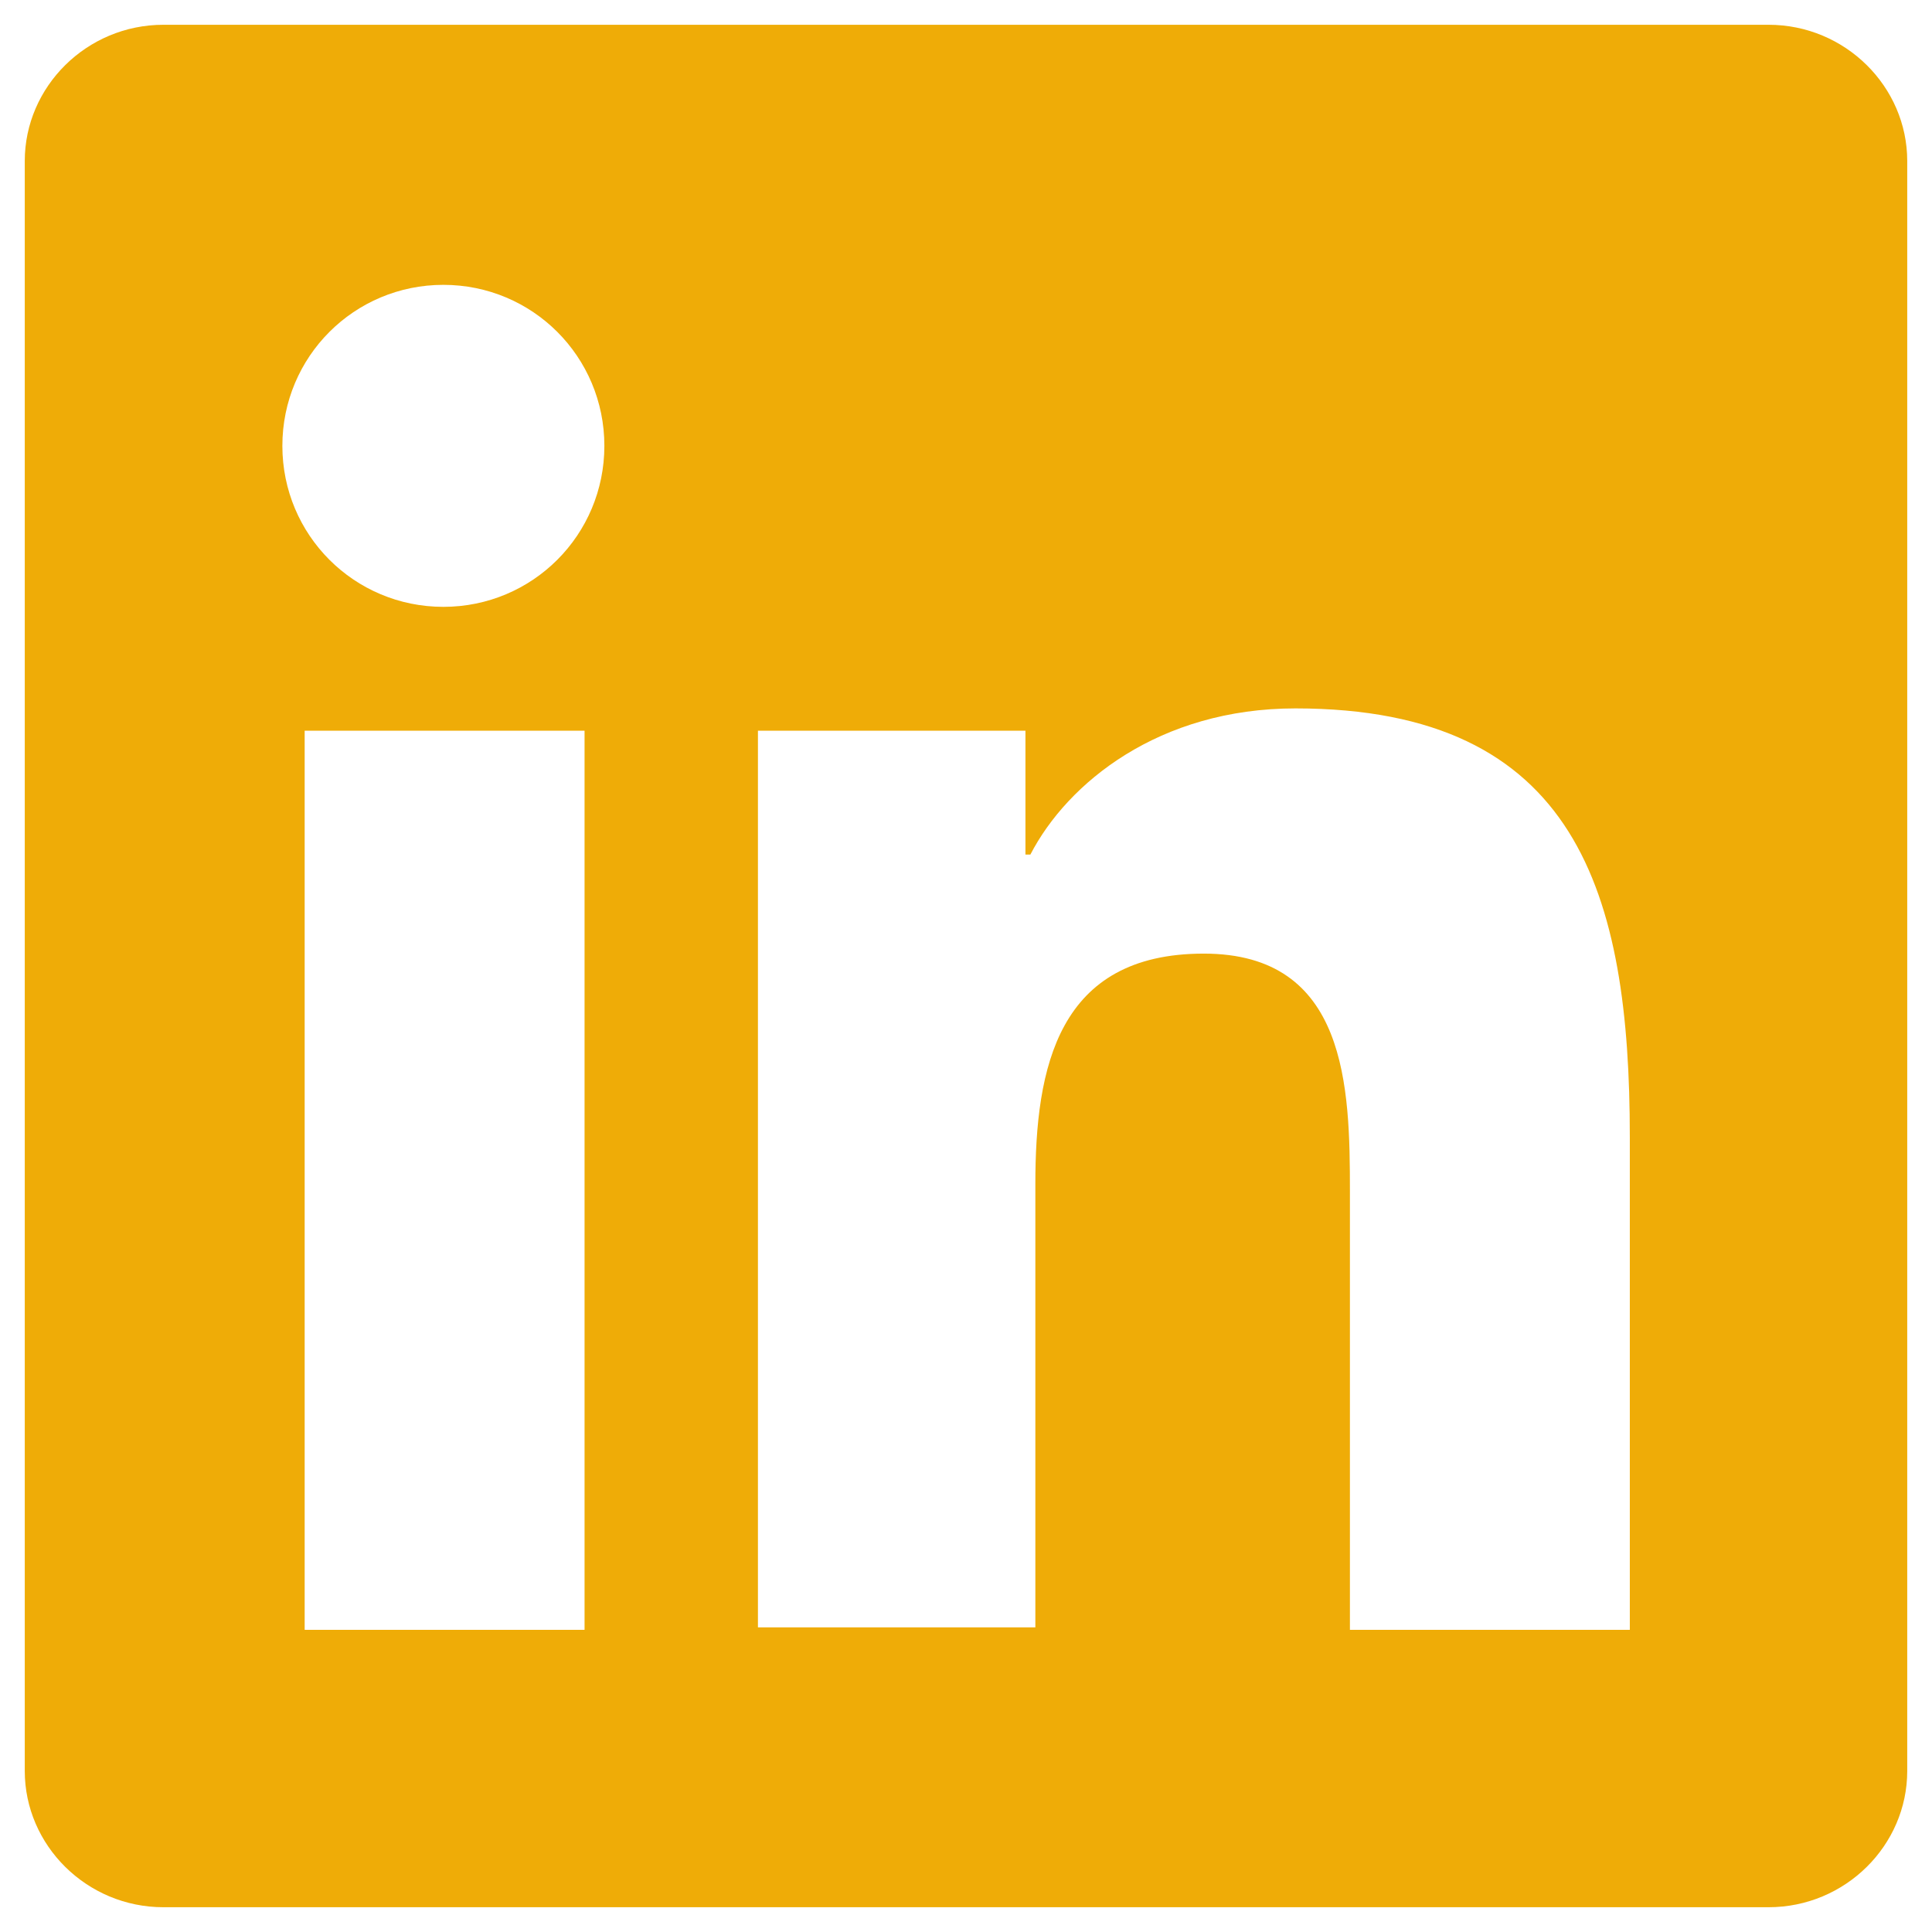
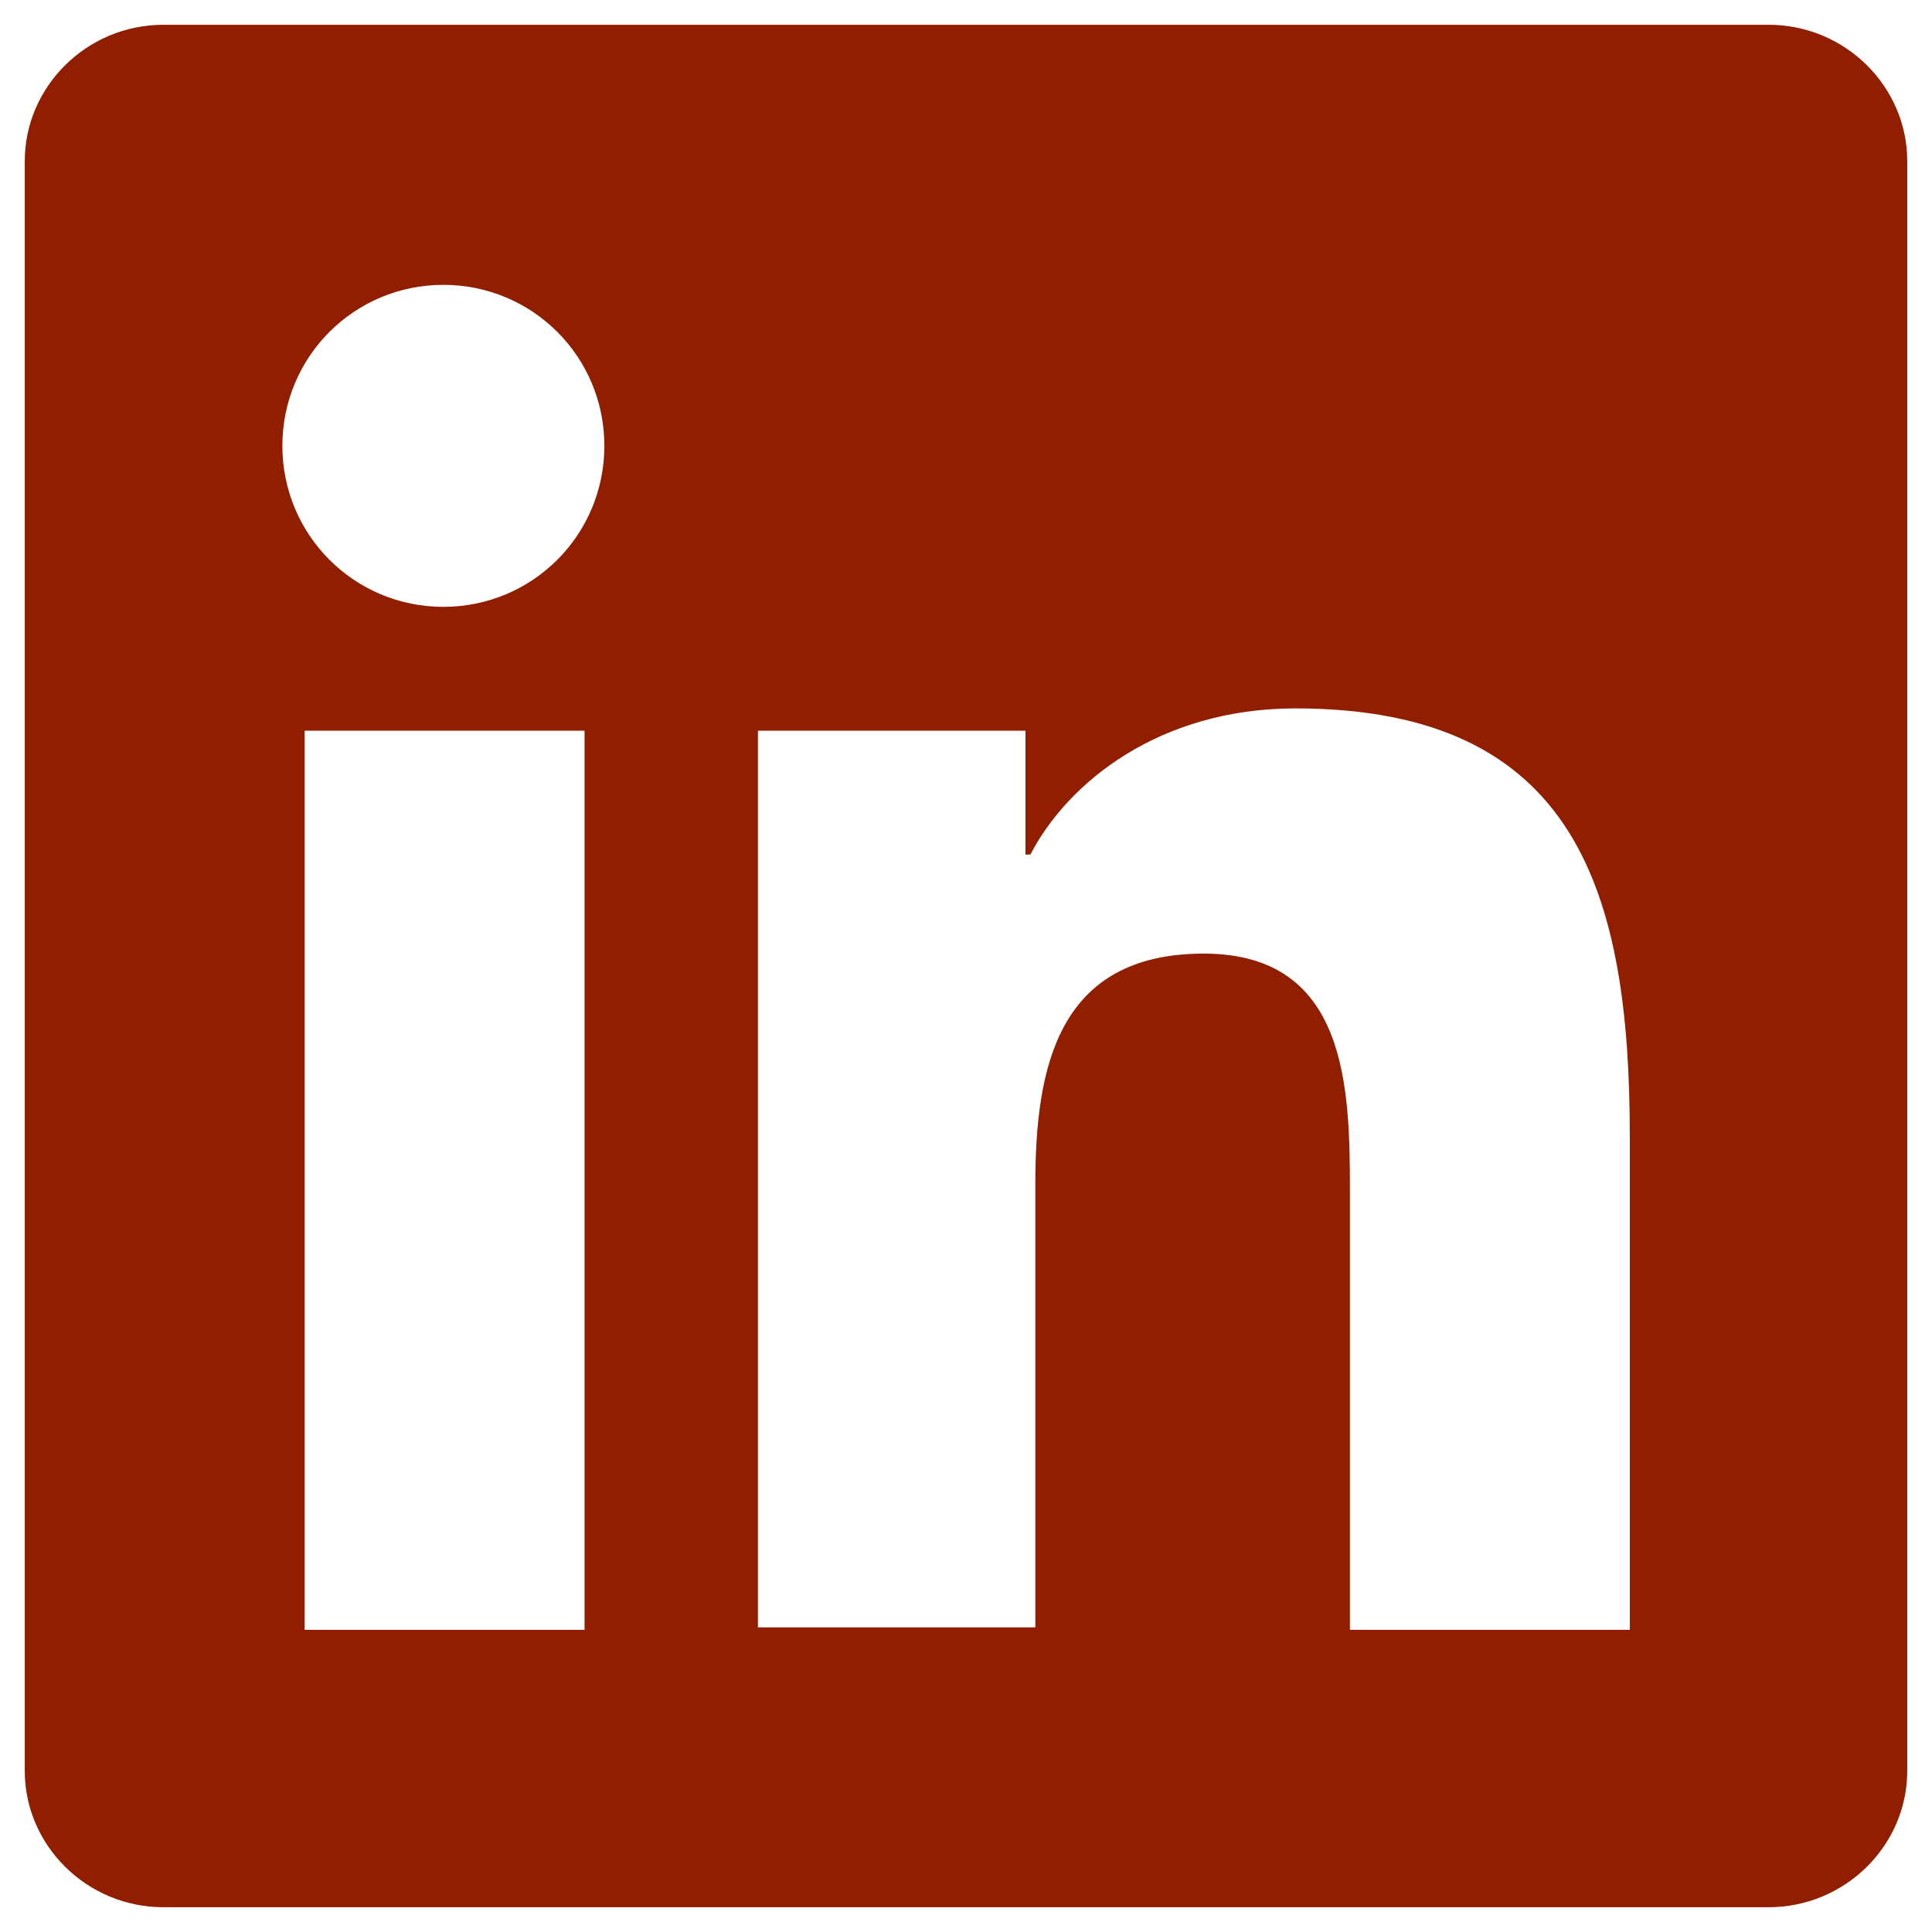
<svg xmlns="http://www.w3.org/2000/svg" version="1.1" id="Capa_1" x="0px" y="0px" viewBox="0 0 78 78" style="enable-background:new 0 0 78 78;" xml:space="preserve">
  <style type="text/css">
- 	.st0{fill:#EFAC07;}
+ 	.st0{fill:#921E00;}
</style>
-   <path class="st0" d="M71.4,1H6.6C3.5,1,1,3.5,1,6.5v65c0,3,2.5,5.5,5.6,5.5h64.8c3.1,0,5.6-2.5,5.6-5.5v-65C77,3.5,74.5,1,71.4,1z   M23.6,65.8H12.3V29.5h11.3V65.8z M17.9,24.5c-3.6,0-6.5-2.9-6.5-6.5s2.9-6.5,6.5-6.5c3.6,0,6.5,2.9,6.5,6.5S21.5,24.5,17.9,24.5z   M65.8,65.8H54.5V48.1c0-4.2-0.1-9.6-5.9-9.6c-5.9,0-6.8,4.6-6.8,9.3v17.9H30.6V29.5h10.8v5h0.2c1.5-2.9,5.2-5.9,10.7-5.9  c11.4,0,13.5,7.5,13.5,17.3V65.8z" />
+   <path class="st0" d="M71.4,1H6.6C3.5,1,1,3.5,1,6.5v65c0,3,2.5,5.5,5.6,5.5h64.8c3.1,0,5.6-2.5,5.6-5.5v-65C77,3.5,74.5,1,71.4,1z   M23.6,65.8H12.3V29.5h11.3V65.8z M17.9,24.5c-3.6,0-6.5-2.9-6.5-6.5s2.9-6.5,6.5-6.5s6.5,2.9,6.5,6.5S21.5,24.5,17.9,24.5z   M65.8,65.8H54.5V48.1c0-4.2-0.1-9.6-5.9-9.6c-5.9,0-6.8,4.6-6.8,9.3v17.9H30.6V29.5h10.8v5h0.2c1.5-2.9,5.2-5.9,10.7-5.9  c11.4,0,13.5,7.5,13.5,17.3V65.8z" />
</svg>
